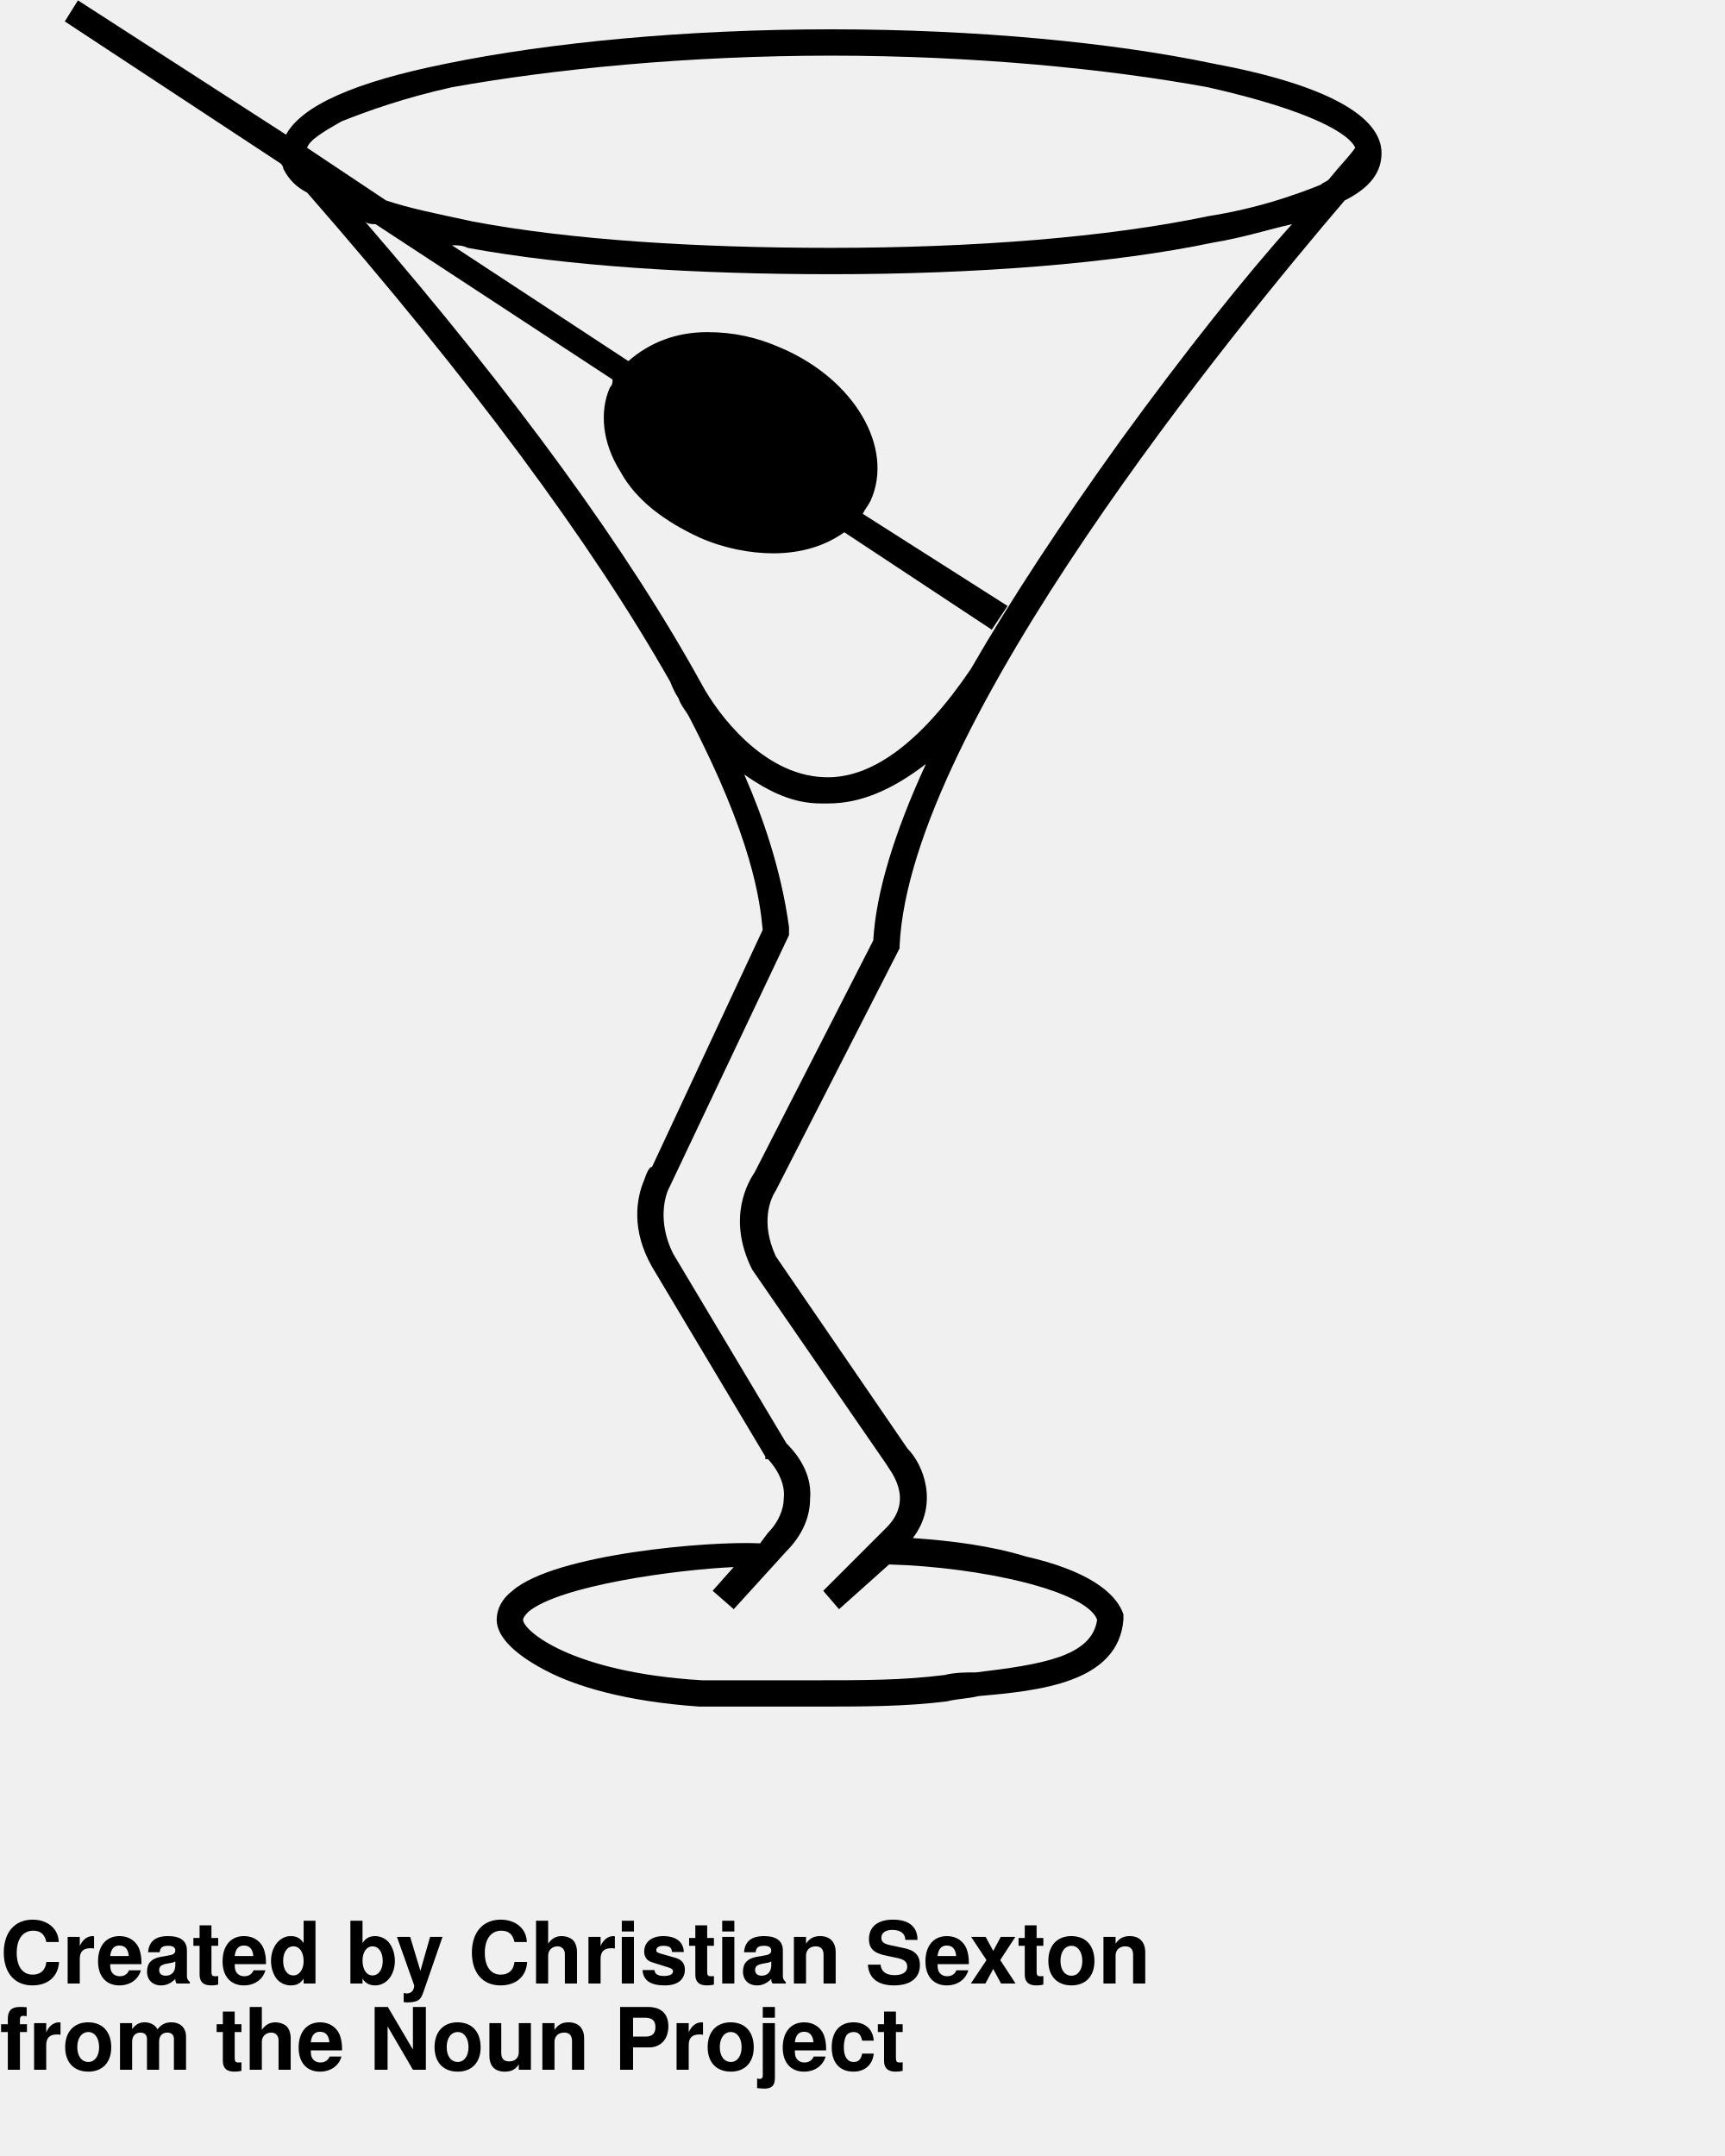
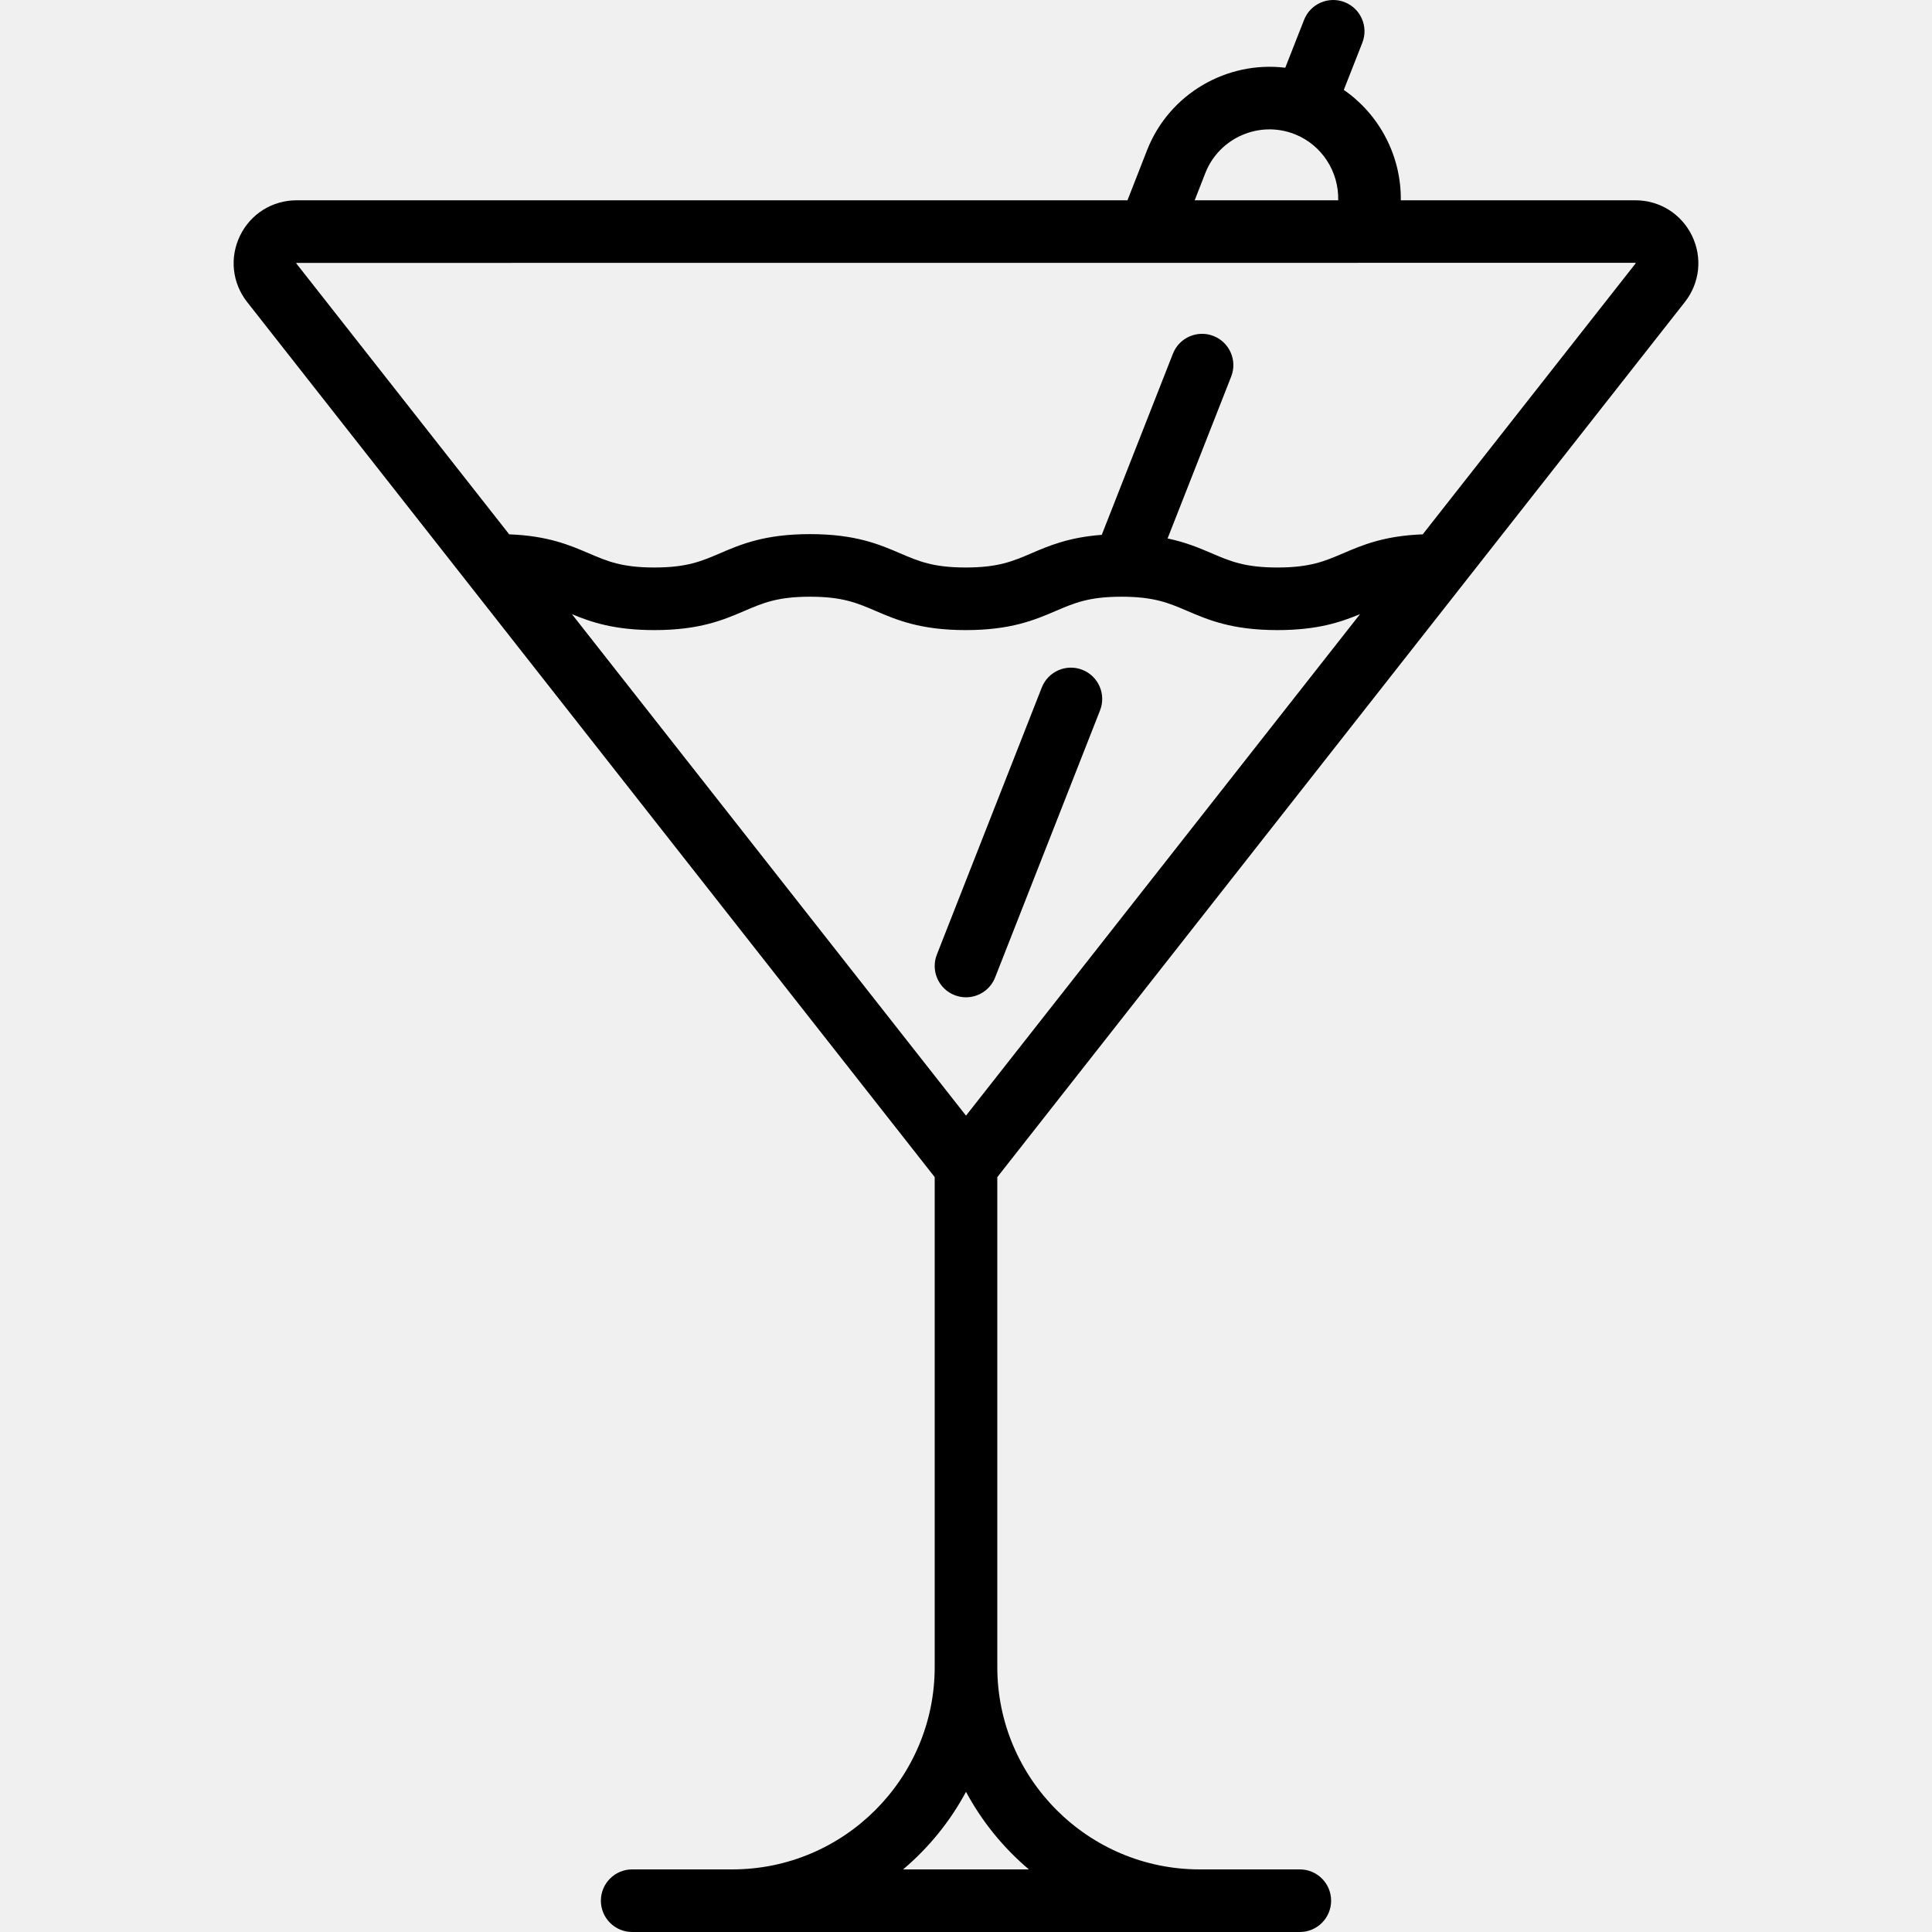
- <svg xmlns="http://www.w3.org/2000/svg" version="1.1" x="0px" y="0px" viewBox="0 0 100 125" enable-background="new 0 0 100 100" xml:space="preserve">
+ <svg xmlns="http://www.w3.org/2000/svg" version="1.1" viewBox="0 0 463.002 463.002" enable-background="new 0 0 463.002 463.002">
  <g>
-     <rect x="-192" width="185" height="99" />
-     <rect y="-36" width="100" height="30" />
-     <text transform="matrix(1 0 0 1 66 -19.5)" fill="#000000" font-family="'Helvetica'" font-size="2.4">http://thenounproject.com</text>
-     <text transform="matrix(1 0 0 1 7.166 -24.5)">
-       <tspan x="0" y="0" fill="#000000" font-family="'Helvetica-Bold'" font-size="6.158">The Noun Project</tspan>
-       <tspan x="1.12" y="4.8" fill="#000000" font-family="'Helvetica-Bold'" font-size="4">Icon Template</tspan>
-     </text>
-     <text transform="matrix(1 0 0 1 -178.5 10.5)" fill="#000000" font-family="'Helvetica-Bold'" font-size="6.158">Reminders</text>
-     <line fill="#000000" stroke="#FFFFFF" stroke-miterlimit="10" x1="8" y1="-14.5" x2="18" y2="-14.5" />
-     <line fill="#000000" stroke="#FFFFFF" stroke-miterlimit="10" x1="-179" y1="16.5" x2="-162" y2="16.5" />
-     <g>
-       <g>
-         <g>
-           <rect x="-170.802" y="31.318" fill="#000000" width="8.721" height="8.642" />
-           <path fill="#000000" d="M-164.455,42.312h4.747v-4.703h-4.747V42.312z M-159.266,42.749h-5.63V37.17h5.63V42.749      L-159.266,42.749z M-166.221,44.062h8.279v-8.203h-8.279V44.062L-166.221,44.062z M-157.5,44.5h-9.163v-9.079h9.163V44.5      L-157.5,44.5z" />
-           <polygon fill="#000000" points="-166.149,44.133 -166.292,43.991 -158.013,35.787 -157.871,35.929     " />
-         </g>
-       </g>
-     </g>
-     <rect x="-179" y="58" fill="none" width="35" height="32.5" />
-     <text transform="matrix(1 0 0 1 -179 60.1572)">
-       <tspan x="0" y="0" fill="#000000" font-family="'Helvetica-Bold'" font-size="3">Strokes</tspan>
-       <tspan x="0" y="5" fill="#000000" font-family="'Helvetica'" font-size="2.4">Try to keep strokes at 4px</tspan>
-       <tspan x="0" y="10" fill="#000000" font-family="'Helvetica'" font-size="2.4">Minimum stroke weight is 2px</tspan>
-       <tspan x="0" y="14.5" fill="#000000" font-family="'Helvetica'" font-size="2.4">For thicker strokes use even </tspan>
-       <tspan x="0" y="17.5" fill="#000000" font-family="'Helvetica'" font-size="2.4">numbers: 6px, 8px etc.</tspan>
-       <tspan x="0" y="22" fill="#000000" font-family="'Helvetica-Bold'" font-size="2.4">Remember to expand strokes </tspan>
-       <tspan x="0" y="25" fill="#000000" font-family="'Helvetica-Bold'" font-size="2.4">before saving as an SVG </tspan>
-     </text>
-     <rect x="-136.5" y="58" fill="none" width="35" height="32.5" />
-     <text transform="matrix(1 0 0 1 -136.5 60.1572)">
-       <tspan x="0" y="0" fill="#000000" font-family="'Helvetica-Bold'" font-size="3">Size</tspan>
-       <tspan x="0" y="5" fill="#000000" font-family="'Helvetica'" font-size="2.4">Cannot be wider or taller than </tspan>
-       <tspan x="0" y="8.5" fill="#000000" font-family="'Helvetica'" font-size="2.4">100px (artboard size)</tspan>
-       <tspan x="0" y="13.5" fill="#000000" font-family="'Helvetica'" font-size="2.4">Scale your icon to fill as much of </tspan>
-       <tspan x="0" y="16.5" fill="#000000" font-family="'Helvetica'" font-size="2.4">the artboard as possible</tspan>
-     </text>
-     <rect x="-94" y="58" fill="none" width="35" height="32.5" />
-     <text transform="matrix(1 0 0 1 -94 60.1572)">
-       <tspan x="0" y="0" fill="#000000" font-family="'Helvetica-Bold'" font-size="3">Ungroup</tspan>
-       <tspan x="0" y="5" fill="#000000" font-family="'Helvetica'" font-size="2.4">If your design has more than one </tspan>
-       <tspan x="0" y="8" fill="#000000" font-family="'Helvetica'" font-size="2.4">shape, make sure to ungroup</tspan>
-     </text>
-     <rect x="-50" y="58" fill="none" width="35" height="32.5" />
-     <text transform="matrix(1 0 0 1 -50 60.1572)">
-       <tspan x="0" y="0" fill="#000000" font-family="'Helvetica-Bold'" font-size="3">Save as</tspan>
-       <tspan x="0" y="5" fill="#000000" font-family="'Helvetica'" font-size="2.4">Save as .SVG and make sure </tspan>
-       <tspan x="0" y="8" fill="#000000" font-family="'Helvetica'" font-size="2.4">“Use Artboards” is checked</tspan>
-     </text>
-     <text transform="matrix(1.0074 0 0 1 -125.542 30.5933)" fill="#000000" font-family="'Helvetica'" font-size="2.573">100px</text>
-     <text transform="matrix(1.0074 0 0 1 -41 39)" fill="#000000" font-family="'Helvetica-Bold'" font-size="5.146">.SVG</text>
-     <rect x="-126.514" y="34.815" fill="#000000" width="10.261" height="10.185" />
-     <rect x="-126.477" y="31.766" fill="#000000" width="0.522" height="2.337" />
-     <rect x="-116.812" y="31.766" fill="#000000" width="0.523" height="2.337" />
-     <rect x="-127" y="32.337" fill="#000000" width="11.233" height="0.572" />
-     <g>
-       <rect x="-83.805" y="33.844" fill="#000000" width="10.305" height="10.156" />
-       <rect x="-76.809" y="28.707" fill="#000000" width="3.308" height="3.261" />
-     </g>
-     <rect x="-178.5" y="22.5" fill="#000000" stroke="#FFFFFF" stroke-miterlimit="10" width="30" height="30" />
-     <rect x="-136.5" y="22.5" fill="#000000" stroke="#FFFFFF" stroke-miterlimit="10" width="30" height="30" />
-     <rect x="-93.5" y="22.5" fill="#000000" stroke="#FFFFFF" stroke-miterlimit="10" width="30" height="30" />
-     <rect x="-49.5" y="22.5" fill="#000000" stroke="#FFFFFF" stroke-miterlimit="10" width="30" height="30" />
+     <path d="m403.774,72.383c3.595-4.574 4.248-10.666 1.705-15.898s-7.737-8.483-13.555-8.483h-56.223c0.136-10.454-5.002-20.478-13.66-26.455l4.44-11.303c1.515-3.855-0.383-8.208-4.238-9.723-3.854-1.514-8.208,0.382-9.723,4.238l-4.507,11.472c-13.903-1.682-27.761,6.13-33.119,19.758l-4.695,12.012h-199.121c-5.818,0-11.012,3.251-13.555,8.483s-1.89,11.324 1.704,15.898l164.774,209.712v117.406c0,26.743-21.757,48.5-48.5,48.5h-24c-4.142,0-7.5,3.357-7.5,7.5s3.358,7.5 7.5,7.5h160c4.142,0 7.5-3.357 7.5-7.5s-3.358-7.5-7.5-7.5h-24c-26.743,0-48.5-21.757-48.5-48.5v-117.404l164.773-209.713zm-135.006,70.619c7.803,0 11.302,1.498 15.731,3.395 5.042,2.159 10.756,4.605 21.636,4.605 9.586,0 15.161-1.899 19.8-3.828l-94.434,120.189-94.44-120.18c4.629,1.926 10.195,3.819 19.755,3.819 10.866,0 16.573-2.447 21.608-4.607 4.419-1.896 7.91-3.393 15.695-3.393 7.787,0 11.278,1.497 15.698,3.393 5.036,2.16 10.743,4.607 21.61,4.607 10.875,0 16.585-2.447 21.625-4.606 4.424-1.896 7.92-3.394 15.716-3.394zm20.092-101.538c3.327-8.464 12.926-12.64 21.395-9.318 6.577,2.585 10.63,9.072 10.441,15.855h-34.391l2.555-6.537zm-217.782,21.538l320.871-.019c0.026,0.023 0.059,0.091 0.031,0.133l-51.023,64.938c-9.25,0.349-14.46,2.57-19.092,4.553-4.429,1.896-7.928,3.395-15.731,3.395-7.804,0-11.302-1.498-15.731-3.395-2.982-1.277-6.21-2.651-10.593-3.564l15.243-38.8c1.515-3.855-0.383-8.208-4.238-9.723-3.856-1.513-8.209,0.383-9.723,4.238l-17.057,43.418c-7.901,0.59-12.642,2.61-16.892,4.431-4.425,1.896-7.92,3.394-15.716,3.394-7.787,0-11.278-1.497-15.698-3.393-5.036-2.16-10.743-4.607-21.61-4.607-10.867,0-16.573,2.447-21.608,4.607-4.419,1.896-7.91,3.393-15.695,3.393-7.789,0-11.28-1.497-15.702-3.394-4.629-1.984-9.836-4.207-19.085-4.554l-51.036-64.945c0.002-0.034 0.034-0.102 0.085-0.106zm175.499,385h-30.151c6.123-5.175 11.259-11.48 15.076-18.599 3.815,7.118 8.951,13.424 15.075,18.599z" />
+     <path d="m249.663,164.759l-25.143,64c-1.515,3.855 0.383,8.208 4.238,9.723 0.9,0.354 1.828,0.521 2.74,0.521 2.994,0 5.822-1.805 6.982-4.76l25.143-64c1.515-3.855-0.383-8.208-4.238-9.723-3.854-1.512-8.207,0.383-9.722,4.239z" />
  </g>
-   <g>
-     <g>
-       <path d="M44.976,69.024c-0.305,0.458-0.916,1.832,0,3.816l7.633,11.145c0.916,0.916,1.832,3.206,0.306,5.19    c2.29,0.153,4.579,0.458,6.564,1.069c3.358,0.763,5.19,1.984,5.648,3.358v0.152v0.153c-0.306,3.663-4.886,4.121-8.396,4.427    c-0.61,0.152-1.222,0.152-1.832,0.306c-2.442,0.305-4.733,0.305-7.938,0.305h-0.916c-0.153,0-0.458,0-0.611,0    c-1.679,0-2.748,0-4.885,0c-4.427-0.305-7.175-1.221-8.702-1.984c-1.832-0.916-3.053-1.984-3.053-3.053    c0-0.611,0.305-1.222,0.916-1.68c2.443-2.138,11.45-2.9,14.351-2.748l0.458-0.61c0.611-0.611,0.916-1.374,0.916-1.984    c0.153-1.222-0.916-2.29-0.916-2.29h-0.153v-0.153l-6.564-10.991c-1.221-2.138-0.916-3.97-0.458-5.038    c0.153-0.458,0.306-0.764,0.458-0.764l6.412-13.739c-0.153-1.68-0.611-5.344-4.275-12.366c-0.152-0.305-0.458-0.61-0.61-1.068    c-0.305-0.458-0.458-0.916-0.458-0.916c-4.58-8.091-11.603-17.557-21.068-28.396c-0.61-0.306-1.068-0.764-1.374-1.374    c0,0,0-0.153-0.152-0.306L3.757,1.242L4.52,0.021l12.061,7.786c0.916-1.679,3.969-3.053,9.312-4.122    C31.847,2.463,39.786,1.7,48.182,1.7c8.396,0,16.335,0.763,22.136,1.984c6.564,1.222,9.771,3.053,9.771,5.191    c0,1.068-0.61,1.984-2.138,2.748c-6.259,7.328-25.189,30.38-25.8,43.204v0.152L44.976,69.024z M17.802,8.569l4.58,3.054    c1.374,0.458,2.9,0.763,5.038,1.221c5.648,1.068,12.976,1.526,20.762,1.526c8.244,0,16.03-0.61,21.831-1.832    c2.901-0.458,5.038-1.221,6.564-1.832c0.153-0.153,0.306-0.153,0.458-0.306c0.611-0.763,1.222-1.374,1.527-1.832    c-0.306-0.763-2.443-2.137-8.55-3.511C64.212,3.99,56.426,3.226,48.182,3.226c-8.244,0-16.03,0.764-21.984,1.832    c-2.748,0.611-4.885,1.374-6.412,1.985C18.718,7.653,17.955,8.111,17.802,8.569z M21.771,12.997c-0.152,0-0.458,0-0.61-0.152    c8.702,10.076,15.266,19.083,19.541,26.869c0.916,1.679,3.511,5.191,7.022,5.343c2.748,0.153,5.649-1.984,8.549-6.259    c2.29-3.969,5.19-8.396,8.702-13.282c3.663-5.038,7.175-9.465,9.923-12.519c-1.374,0.306-2.748,0.764-4.58,1.069    c-5.801,1.221-13.74,1.832-22.136,1.832c-7.786,0-15.267-0.458-21.068-1.527c-0.305-0.152-0.61-0.152-0.916-0.152l10.229,6.717    c1.222-1.069,2.748-1.68,4.58-1.68c1.527,0,2.9,0.306,4.274,0.916c4.275,1.832,6.564,5.801,5.191,8.854    c-0.153,0.306-0.306,0.458-0.458,0.764l8.396,5.343l-0.916,1.374l-8.549-5.648c-1.068,0.763-2.442,1.221-4.122,1.221    c-1.374,0-2.9-0.305-4.274-0.916c-1.984-0.916-3.664-2.138-4.58-3.817c-1.068-1.679-1.221-3.511-0.61-4.885    c0.152-0.153,0.152-0.305,0.152-0.458L21.771,12.997z M43.602,73.604c-1.526-3.054-0.152-5.19,0.153-5.648l6.87-13.435    c0.153-2.748,1.221-6.259,3.053-10.229c-1.984,1.526-3.816,2.29-5.648,2.29c-0.152,0-0.305,0-0.458,0    c-1.526,0-2.9-0.611-4.427-1.679c1.069,2.442,2.137,5.496,2.595,8.854c0,0,0,0.153,0,0.306v0.152l-7.022,14.809    c-0.305,0.764-0.458,2.138,0.306,3.664l6.564,10.992c0.305,0.305,1.526,1.526,1.374,3.206c0,1.068-0.458,2.137-1.374,3.053    l-3.053,3.358l-1.222-1.068l1.222-1.374c-3.359,0.152-10.076,1.068-11.908,2.596c0,0-0.305,0.305-0.305,0.458    c0,0.61,2.748,3.053,10.381,3.511c2.29,0,3.358,0,5.343,0h0.916c3.206,0,5.343,0,7.786-0.305c0.61-0.153,1.221-0.153,1.831-0.153    c3.817-0.458,6.718-0.916,7.023-3.053c-0.611-1.68-6.718-3.054-12.061-3.206l-2.901,2.595l-0.916-1.068l3.664-3.664    c1.68-1.679,0.153-3.358,0-3.664L43.602,73.604z" />
-     </g>
-   </g>
-   <text x="0" y="115" fill="#000000" font-size="5px" font-weight="bold" font-family="'Helvetica Neue', Helvetica, Arial-Unicode, Arial, Sans-serif">Created by Christian Sexton</text>
-   <text x="0" y="120" fill="#000000" font-size="5px" font-weight="bold" font-family="'Helvetica Neue', Helvetica, Arial-Unicode, Arial, Sans-serif">from the Noun Project</text>
</svg>
